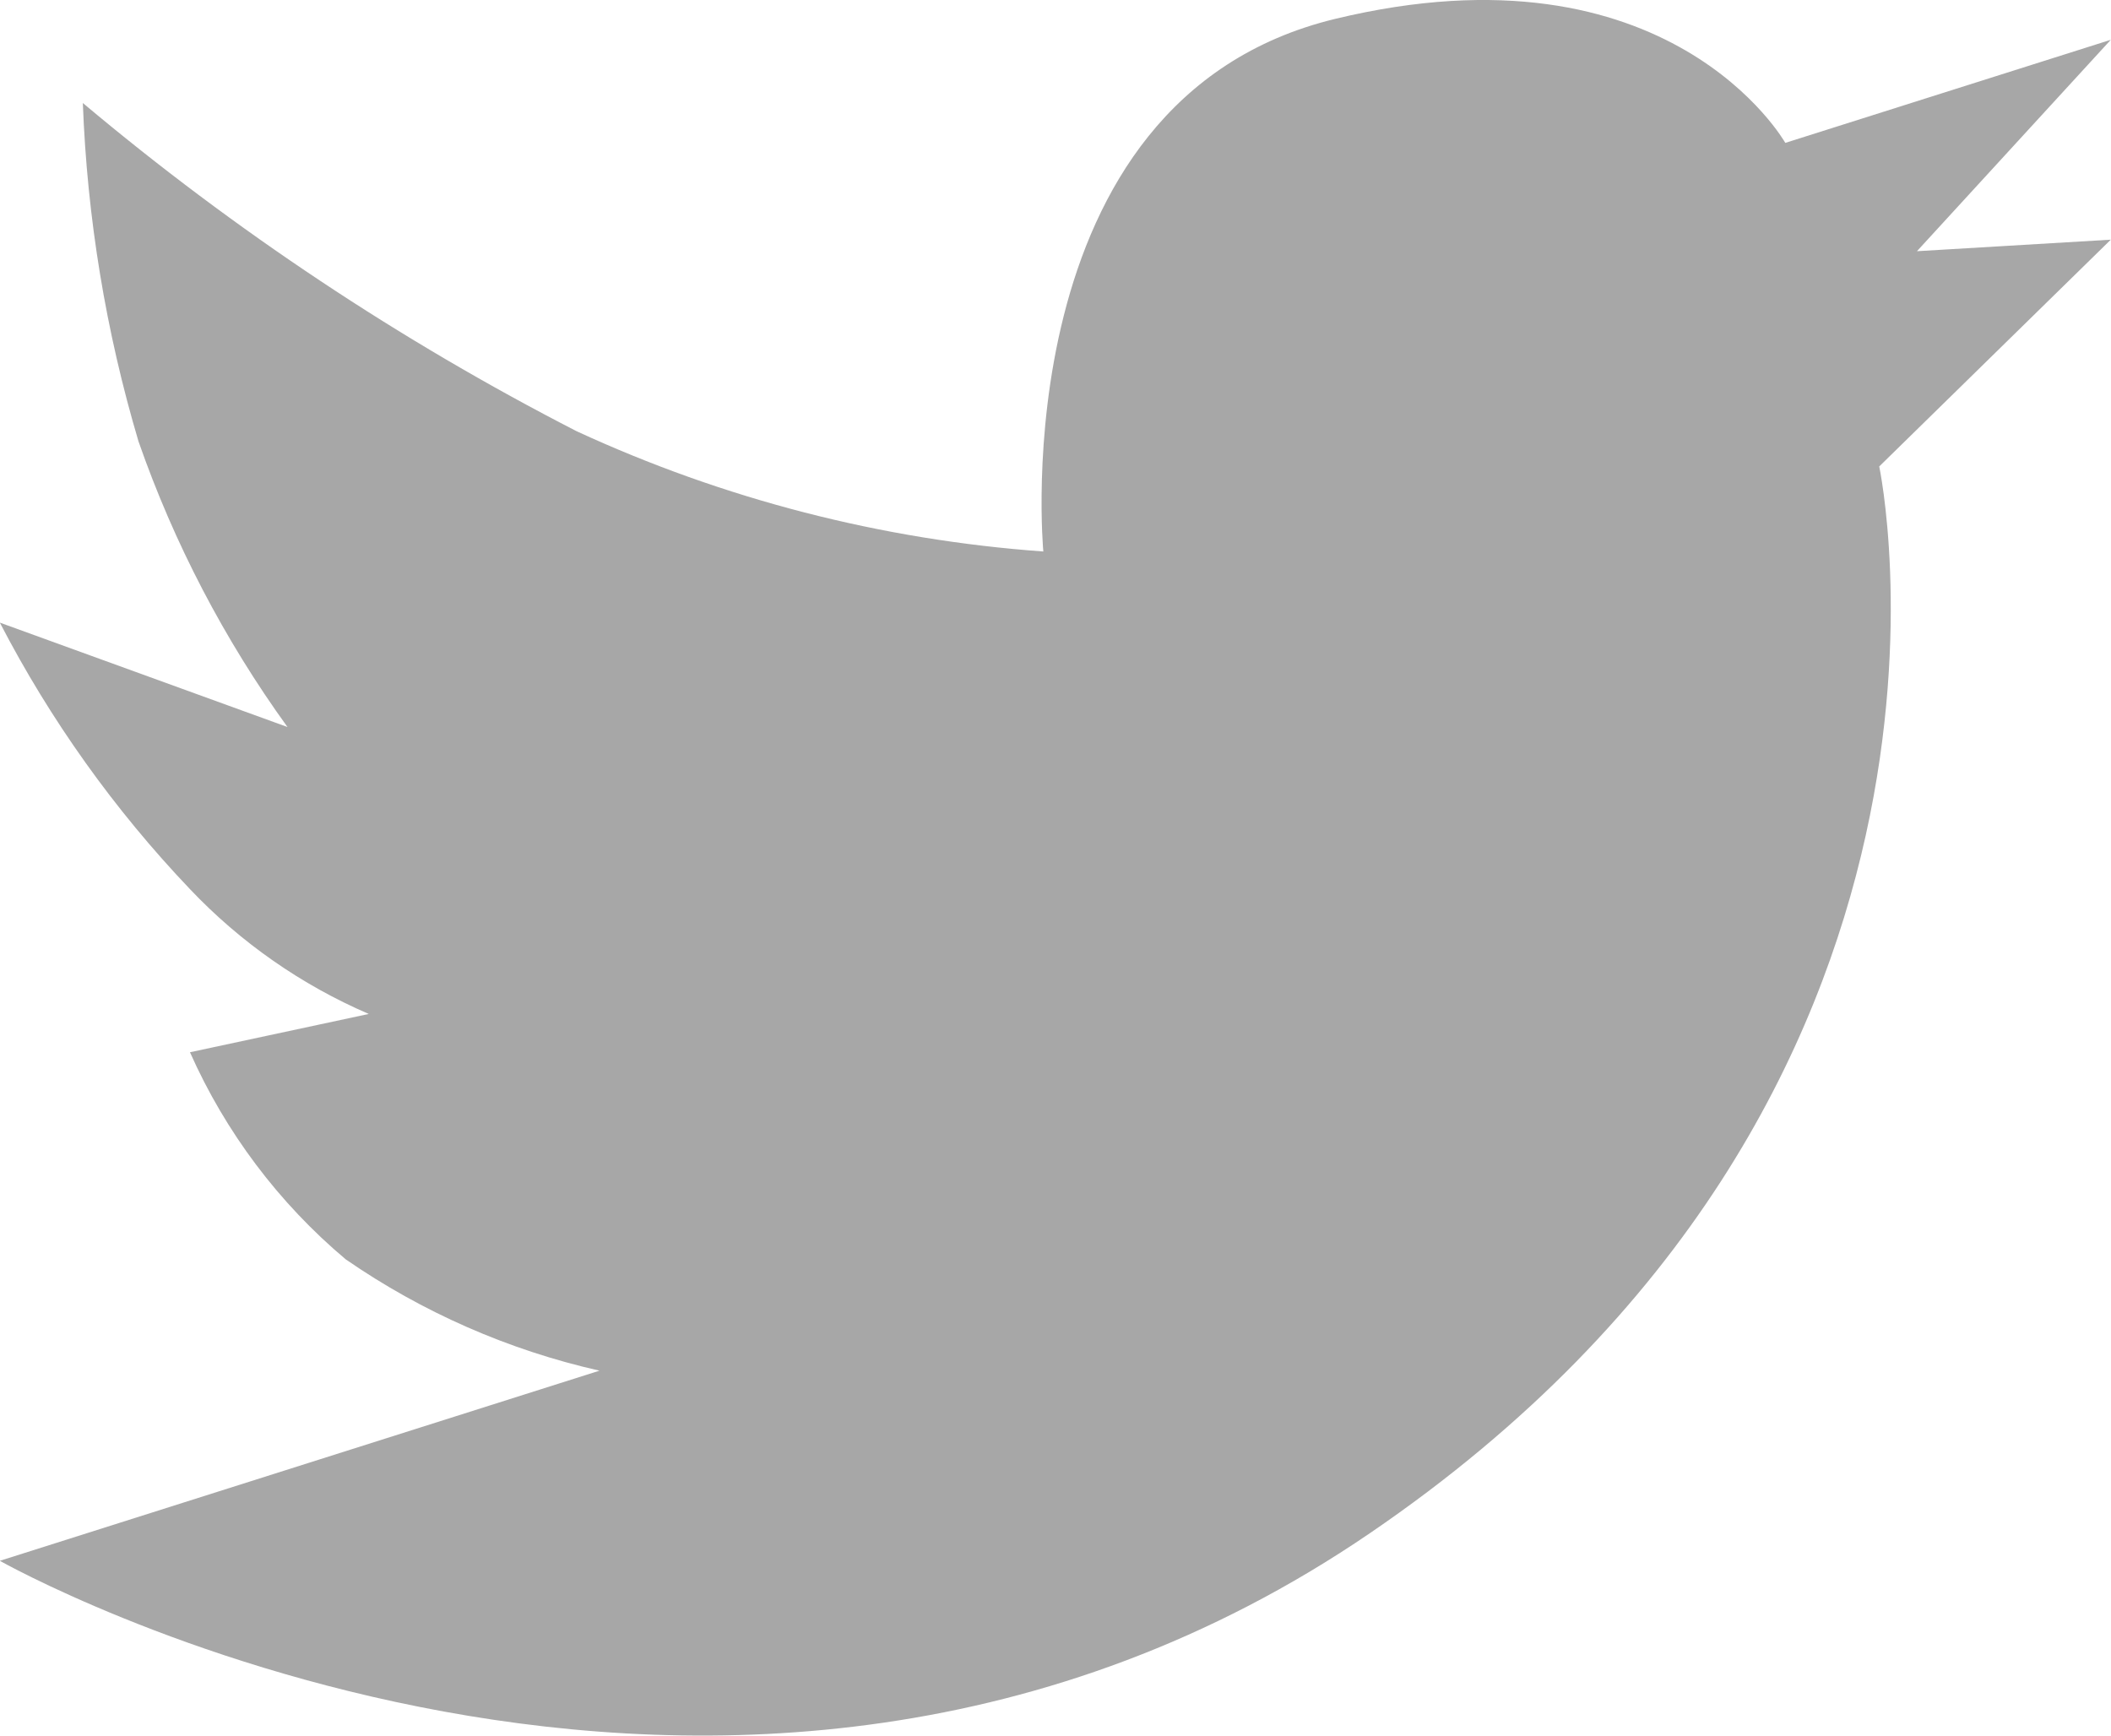
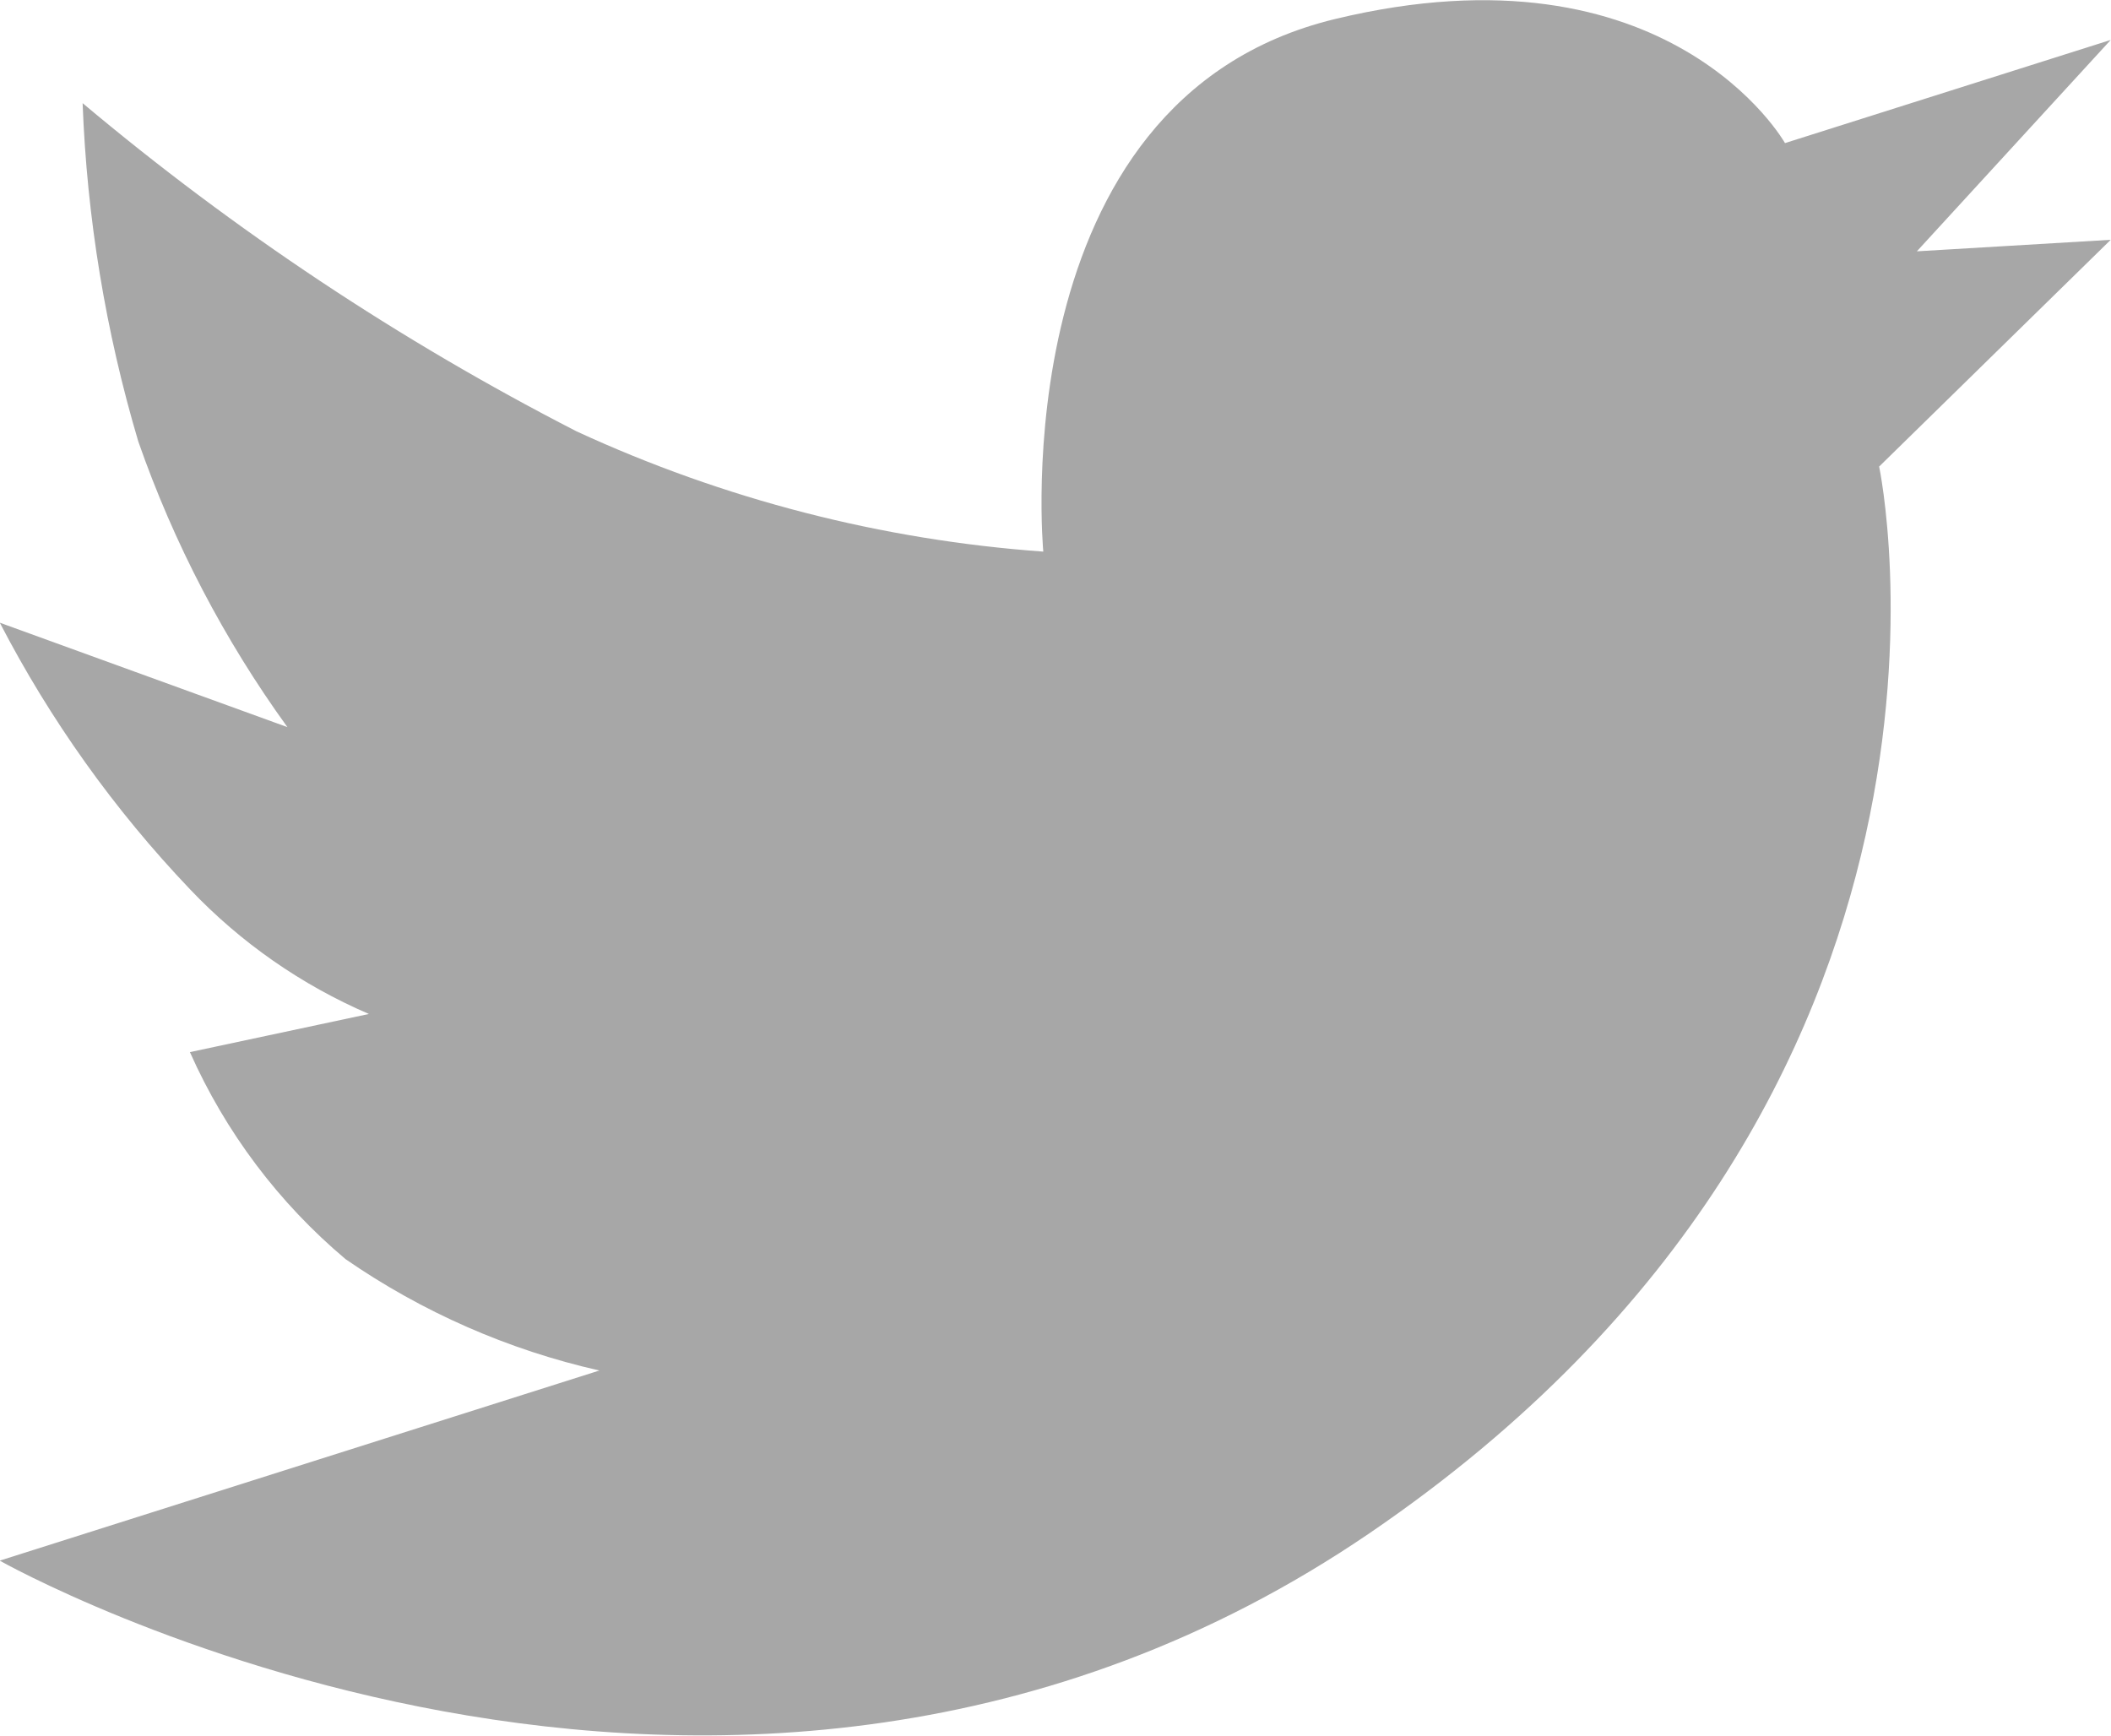
- <svg xmlns="http://www.w3.org/2000/svg" width="49.594" height="40.775" viewBox="0 0 49.594 40.775">
-   <path id="TW" d="M1479.789,60.7a31.543,31.543,0,0,1-10.965-2.826,62.154,62.154,0,0,1-11.6-7.711,32.121,32.121,0,0,0,1.308,7.951,26.169,26.169,0,0,0,3.5,6.71l-6.758-2.453a27.282,27.282,0,0,0,4.467,6.262,12.732,12.732,0,0,0,4.2,2.932l-4.2.9a13.543,13.543,0,0,0,3.657,4.864,17.128,17.128,0,0,0,5.964,2.617l-14.088,4.467s17.07,9.656,32.183-.646,11.97-25.065,11.97-25.065l5.44-5.328-4.554.271,4.554-4.967L1497.22,51.1s-2.711-4.812-10.572-2.914S1479.789,60.7,1479.789,60.7Z" transform="translate(-1455.278 -47.743)" fill="#a7a7a7" />
+ <svg xmlns="http://www.w3.org/2000/svg" width="29.489" height="24.246" viewBox="0 0 29.489 24.246">
+   <path id="TW" d="M1469.852,55.449a18.756,18.756,0,0,1-6.52-1.68,36.959,36.959,0,0,1-6.9-4.585,19.107,19.107,0,0,0,.778,4.727,15.559,15.559,0,0,0,2.083,3.99l-4.018-1.459a16.219,16.219,0,0,0,2.656,3.723,7.57,7.57,0,0,0,2.5,1.743l-2.5.533a8.052,8.052,0,0,0,2.174,2.892,10.186,10.186,0,0,0,3.546,1.556l-8.377,2.656s10.15,5.741,19.136-.384,7.118-14.9,7.118-14.9l3.235-3.168-2.708.161,2.708-2.953-4.55,1.441s-1.612-2.861-6.286-1.733S1469.852,55.449,1469.852,55.449Z" transform="translate(-1455.278 -47.743)" fill="#a7a7a7" />
</svg>
